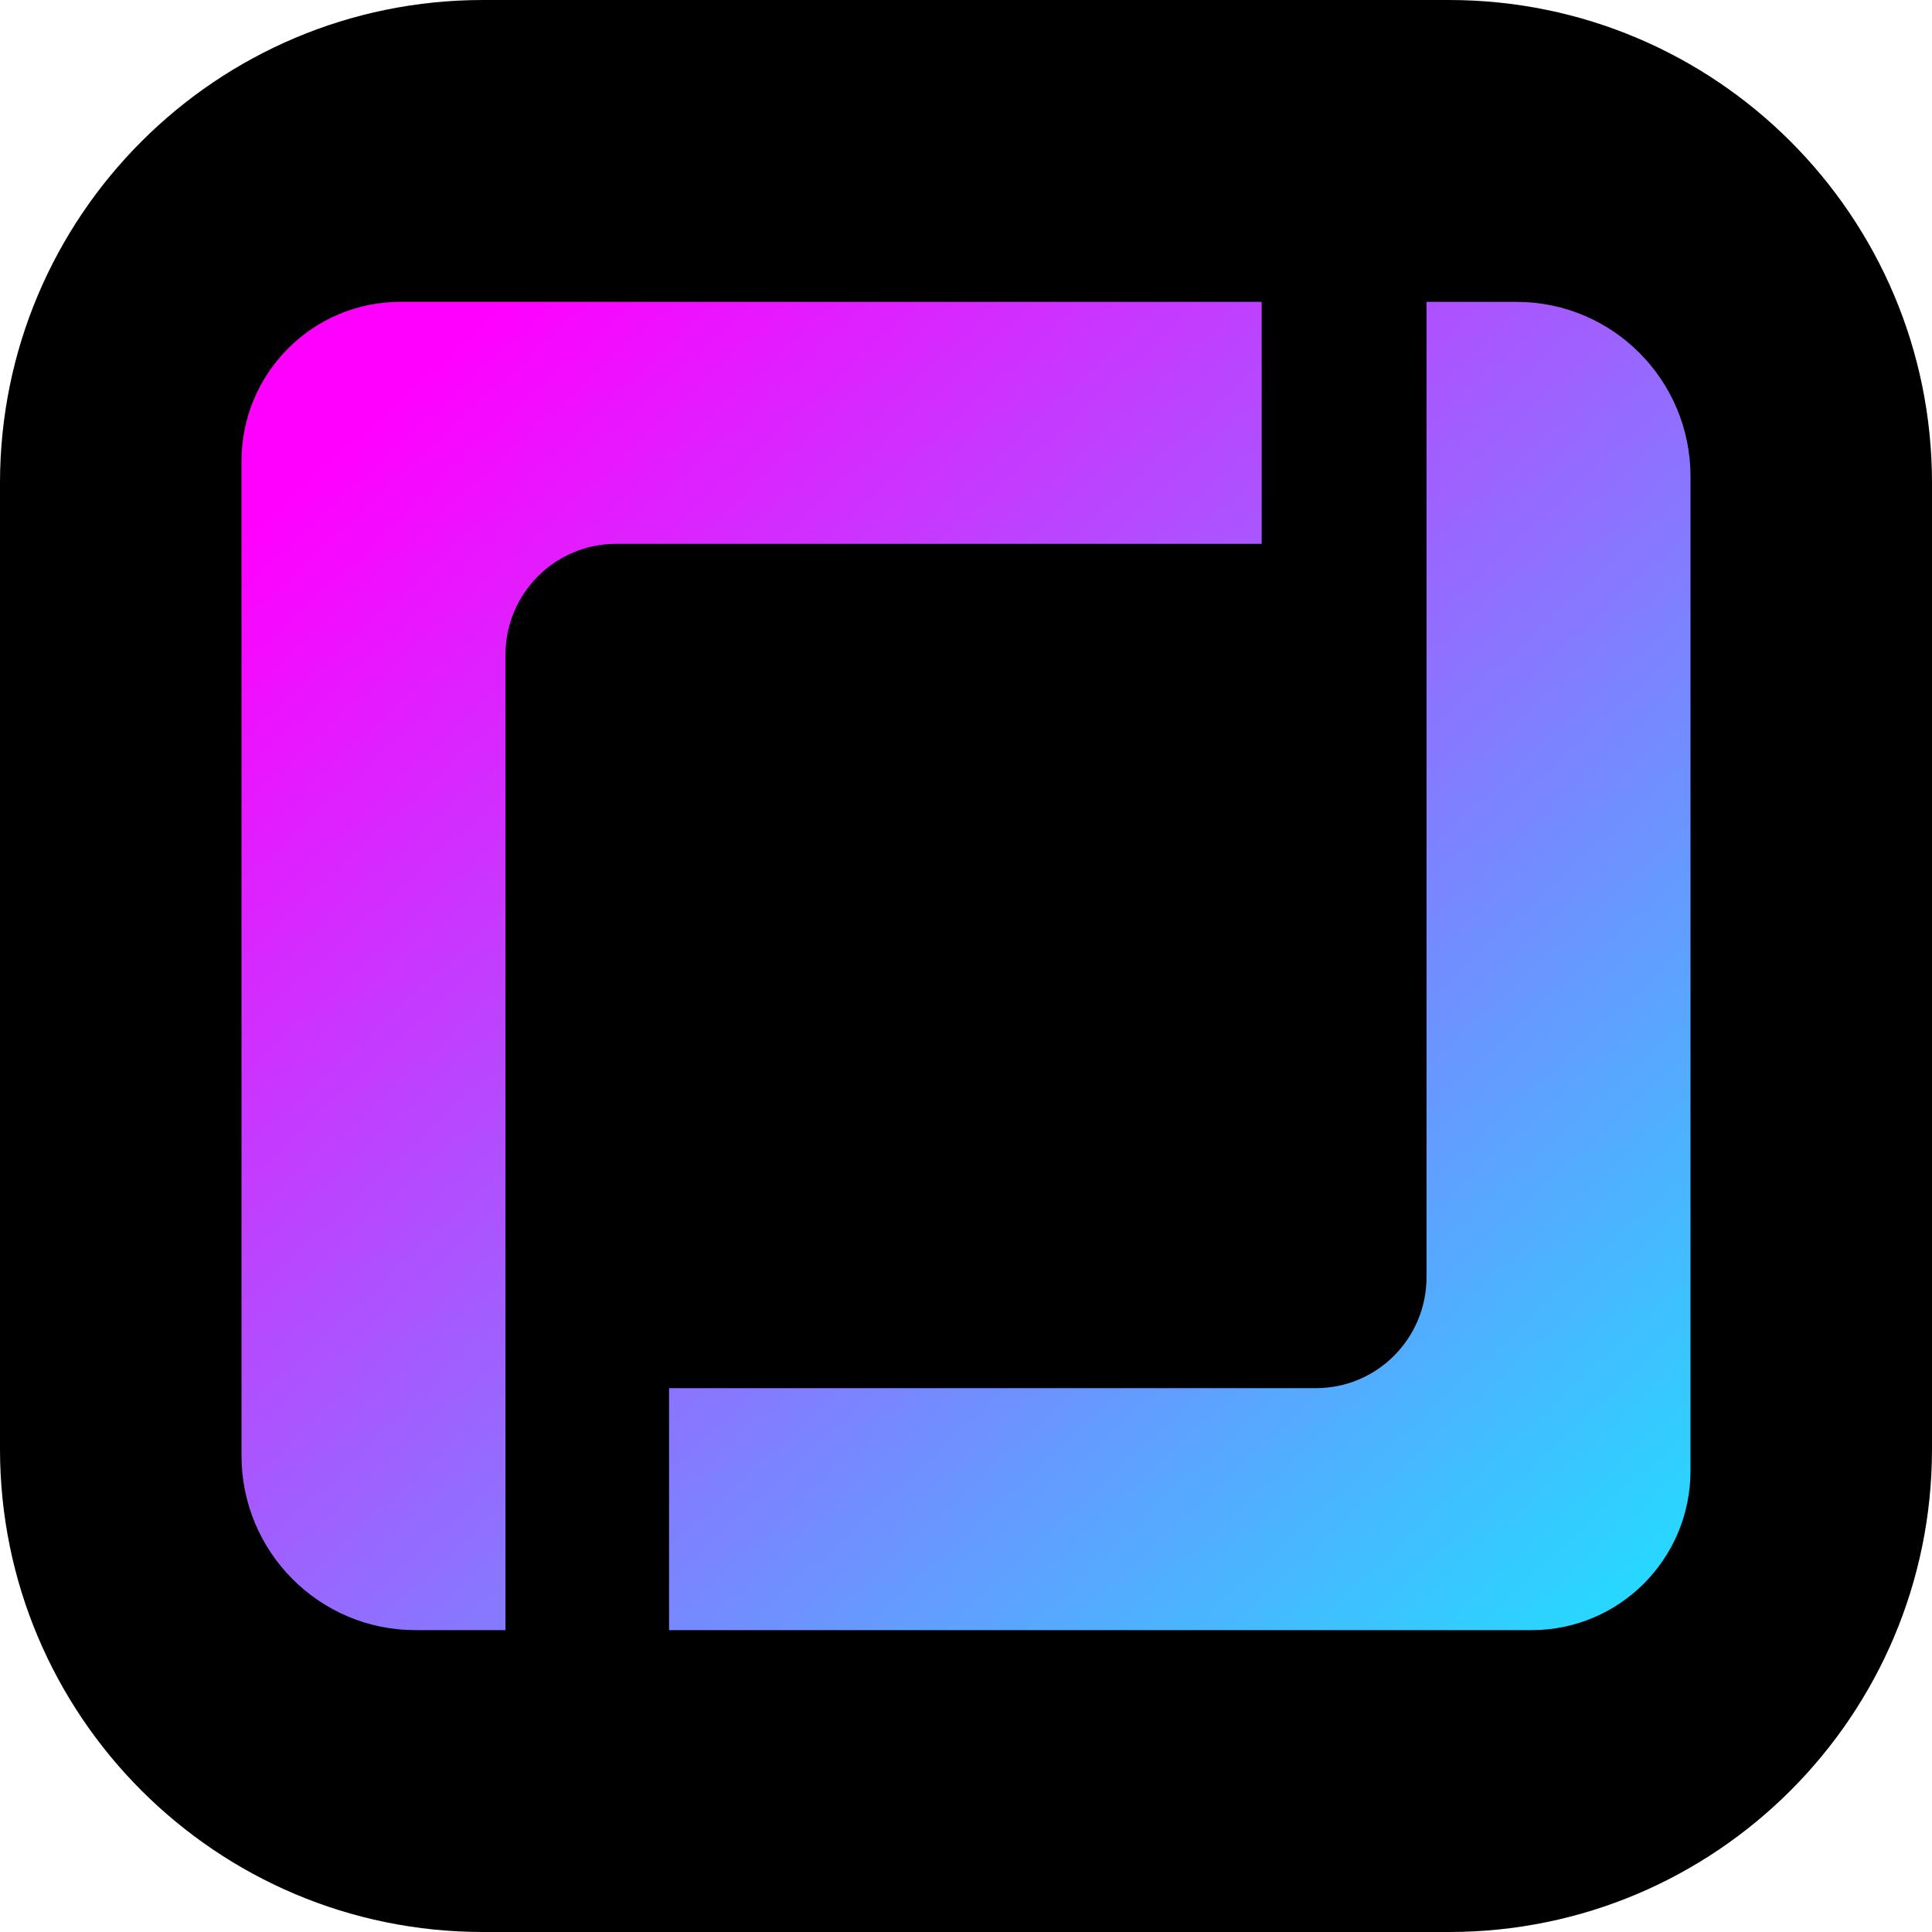
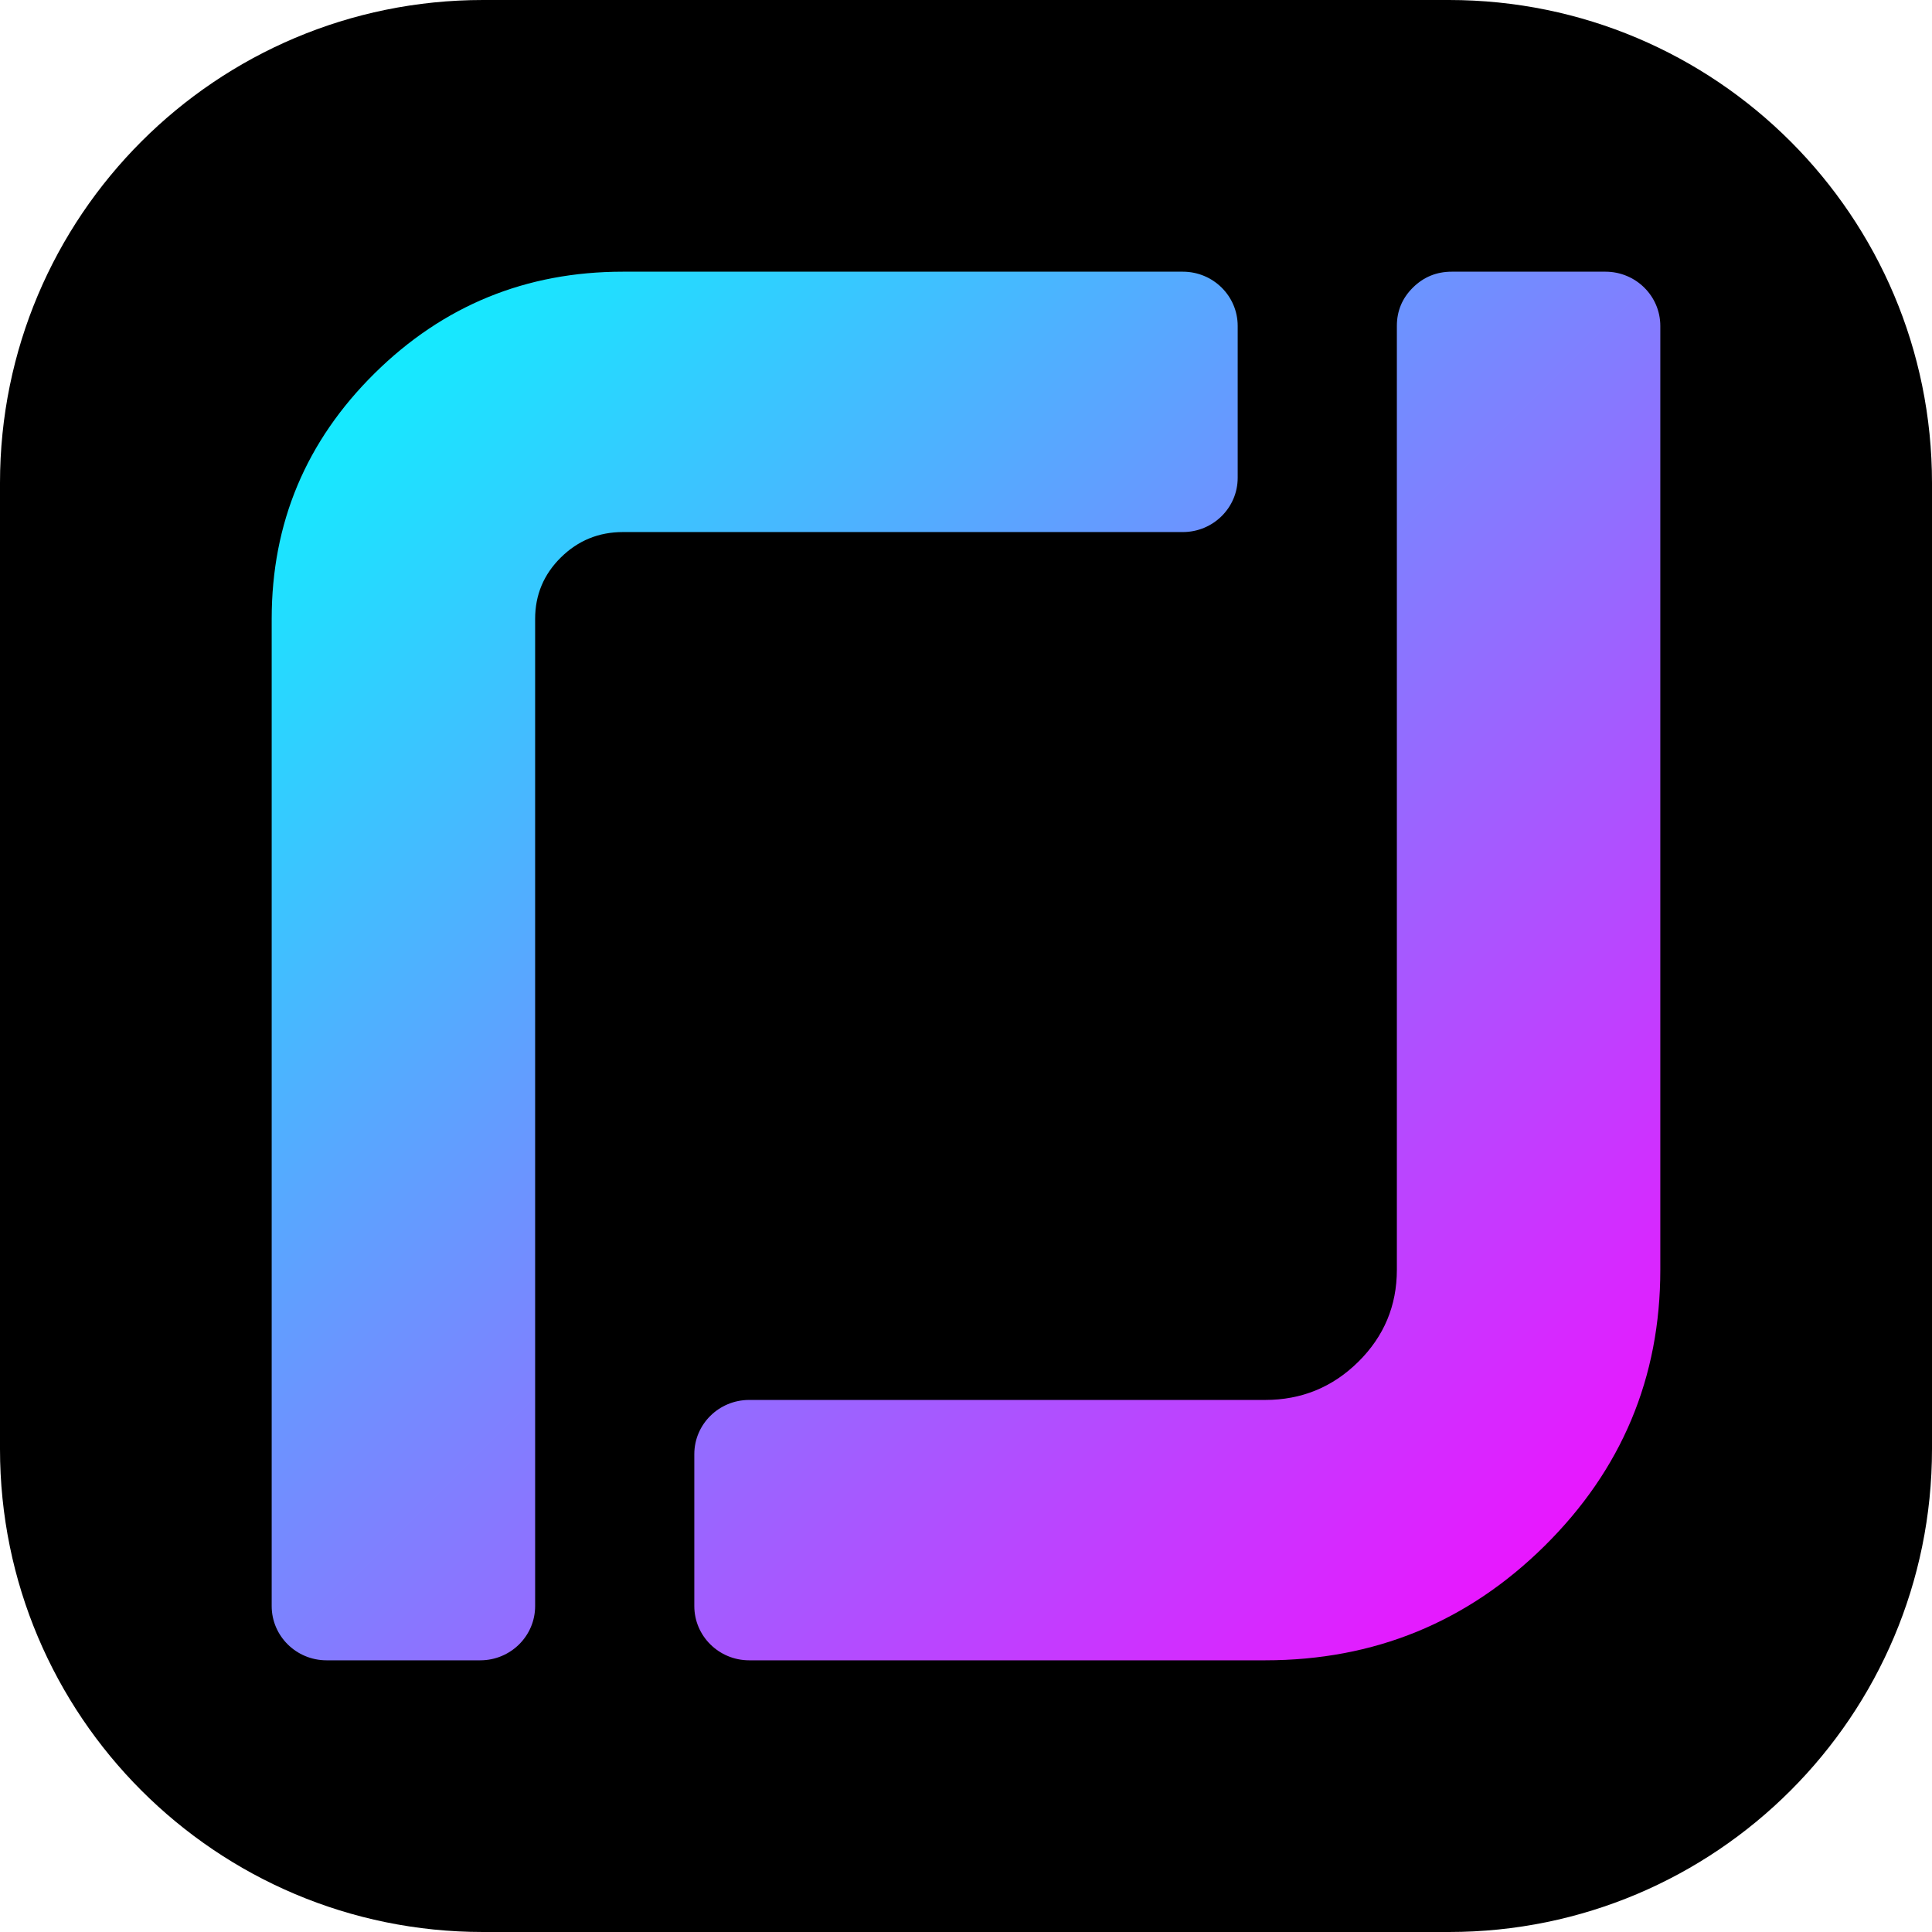
<svg xmlns="http://www.w3.org/2000/svg" xmlns:xlink="http://www.w3.org/1999/xlink" width="64px" height="64px" viewBox="0 0 64 64" version="1.1">
  <defs>
-     <linearGradient gradientUnits="objectBoundingBox" x1="1.125" y1="1.125" x2="0" y2="0" id="gradient_1">
+     <linearGradient gradientUnits="objectBoundingBox" x1="0" y1="0" x2="1" y2="1" id="gradient_1">
      <stop offset="0%" stop-color="#00FFFF" />
-       <stop offset="91.963%" stop-color="#FF00FF" />
+       <stop offset="100%" stop-color="#FF00FF" />
    </linearGradient>
    <path d="M64 0L64 0L64 64L0 64L0 0L64 0Z" id="path_1" />
    <clipPath id="clip_1">
      <use xlink:href="#path_1" clip-rule="evenodd" fill-rule="evenodd" />
    </clipPath>
  </defs>
  <g id="Frame">
    <path d="M64 0L64 0L64 64L0 64L0 0L64 0Z" id="Frame" fill="none" stroke="none" />
-     <path d="M0 16C0 7.163 7.163 0 16 0L48 0C56.837 0 64 7.163 64 16L64 48C64 56.837 56.837 64 48 64L16 64C7.163 64 0 56.837 0 48L0 16L0 16Z" id="Path" fill="#000000" stroke="none" clip-path="url(#clip_1)" />
-     <path d="M13.26 10C10.355 10 8 12.364 8 15.28L8 48.218C8 51.411 10.579 54 13.76 54L16.745 54L16.745 42.628L16.745 35.884L16.745 21.691C16.745 19.662 18.384 18.016 20.406 18.016L41.795 18.016L41.795 10L13.26 10ZM47.255 10L47.255 21.372L47.255 28.577L47.255 42.309C47.255 44.339 45.616 45.984 43.594 45.984L22.163 45.984L22.163 54L50.741 54C53.645 54 56 51.636 56 48.72L56 15.783C56 12.589 53.421 10 50.24 10L47.255 10Z" id="Icon" fill="url(#gradient_1)" fill-rule="evenodd" stroke="none" clip-path="url(#clip_1)" />
+     <path d="M48 0C56.838 0 64 7.162 64 16L64 48C64 56.838 56.838 64 48 64L16 64C7.162 64 0 56.838 0 48L0 16C0 7.162 7.162 0 16 0L48 0Z" id="Rectangle" fill="#000000" stroke="none" clip-path="url(#clip_1)" />
+     <path d="M39.182 17.625L20.636 17.625C19.833 17.625 19.147 17.906 18.579 18.467C18.011 19.028 17.727 19.706 17.727 20.5L17.727 53.203C17.727 54.195 16.913 55 15.909 55L10.818 55C9.814 55 9 54.195 9 53.203L9 20.5C9 17.324 10.136 14.614 12.408 12.368C14.68 10.123 17.423 9 20.636 9L39.182 9C40.186 9 41 9.804 41 10.797L41 15.828C41 16.82 40.186 17.625 39.182 17.625L39.182 17.625ZM24.818 46.375L41.909 46.375C43.114 46.375 44.143 45.954 44.995 45.112C45.847 44.27 46.273 43.253 46.273 42.062L46.273 15.582L46.273 10.797C46.273 10.301 46.45 9.877 46.805 9.526C47.16 9.175 47.589 9 48.091 9L53.182 9C54.186 9 55 9.804 55 10.797L55 42.062C55 45.635 53.722 48.684 51.166 51.211C48.61 53.737 45.524 55 41.909 55L24.818 55C23.814 55 23 54.195 23 53.203L23 48.172C23 47.179 23.814 46.375 24.818 46.375L24.818 46.375Z" id="Vector" fill="url(#gradient_1)" fill-rule="evenodd" stroke="none" clip-path="url(#clip_1)" />
  </g>
</svg>
